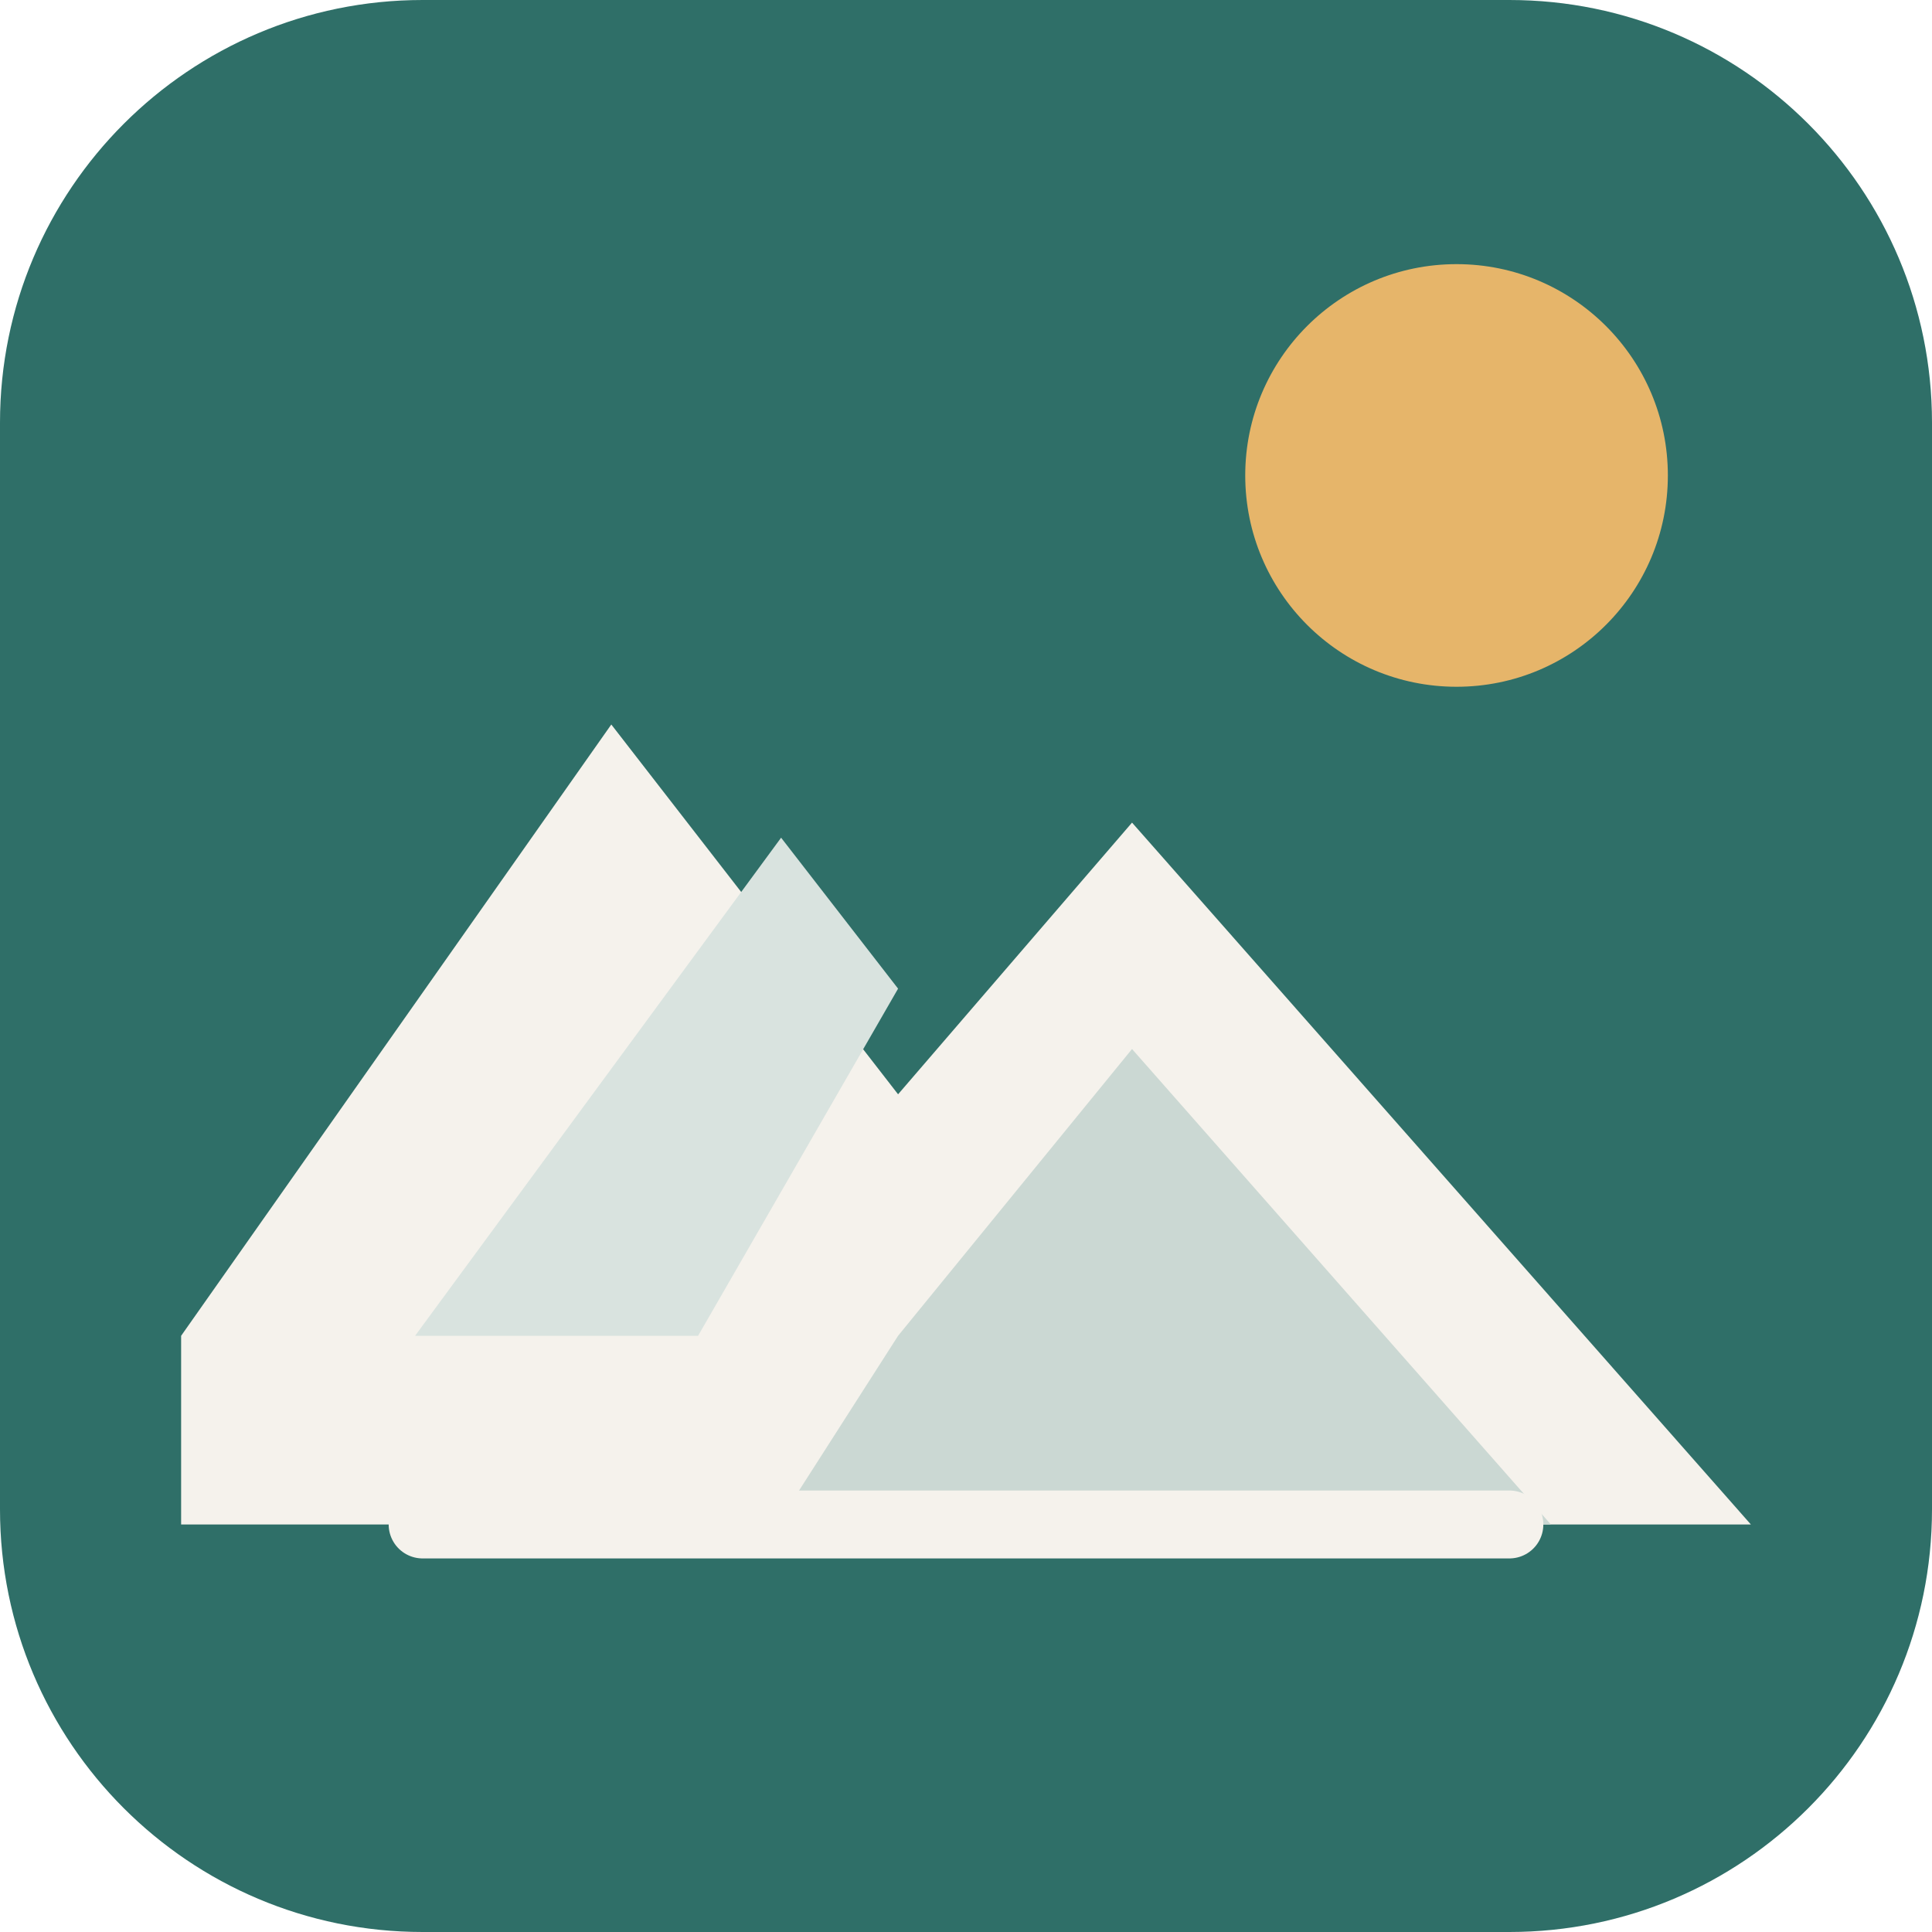
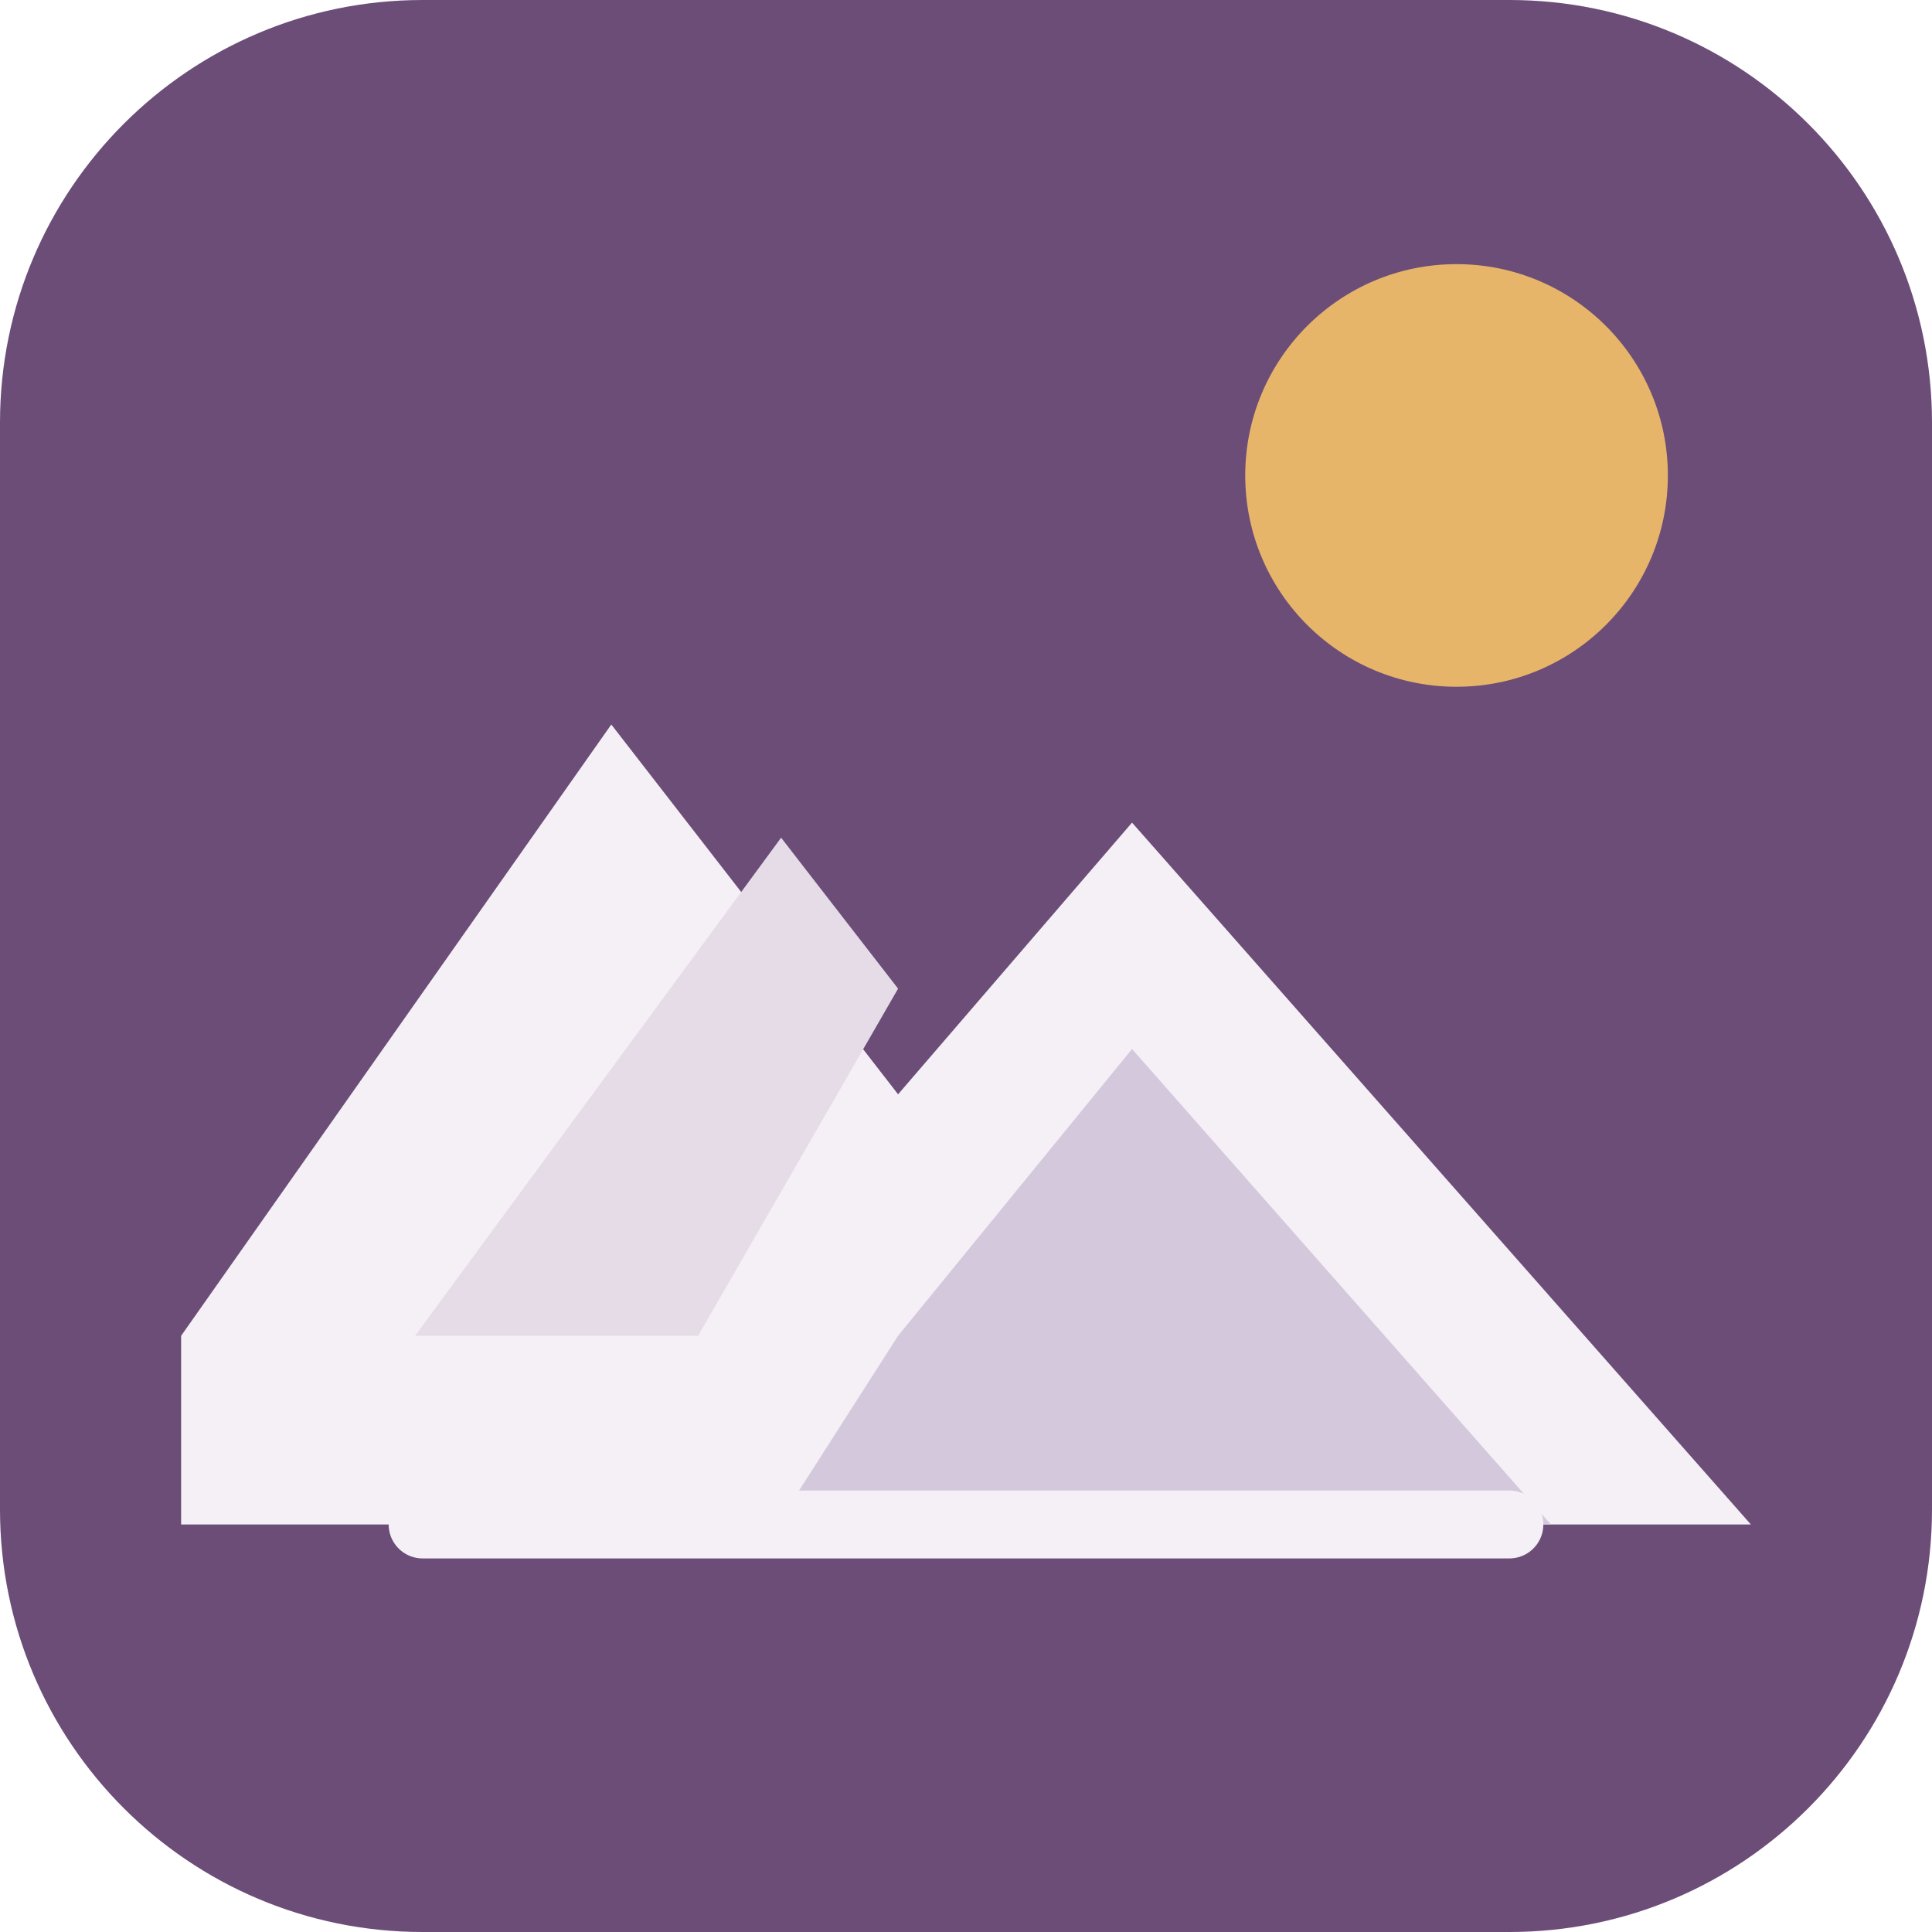
<svg xmlns="http://www.w3.org/2000/svg" viewBox="0 0 512 512">
-   <rect width="512" height="512" rx="112" fill="#2f6f68" />
+   <rect width="512" height="512" rx="112" fill="#6b4d78" />
  <circle cx="386" cy="126" r="56" fill="#e6b56a" />
-   <path d="M48 354 162 192l76 98 62-72 164 186H48Z" fill="#f5f2ec" />
-   <path d="m110 354 97-132 31 40-53 92Z" fill="#d9e3df" />
-   <path d="m238 354 62-76 111 126H206Z" fill="#cbd8d3" />
-   <path d="M112 404h288" stroke="#f5f2ec" stroke-width="18" stroke-linecap="round" />
+   <path d="M48 354 162 192l76 98 62-72 164 186H48Z" fill="#f4f0f6" />
+   <path d="m110 354 97-132 31 40-53 92Z" fill="#e6dce8" />
+   <path d="m238 354 62-76 111 126H206Z" fill="#d4c8dc" />
+   <path d="M112 404h288" stroke="#f4f0f6" stroke-width="18" stroke-linecap="round" />
</svg>
